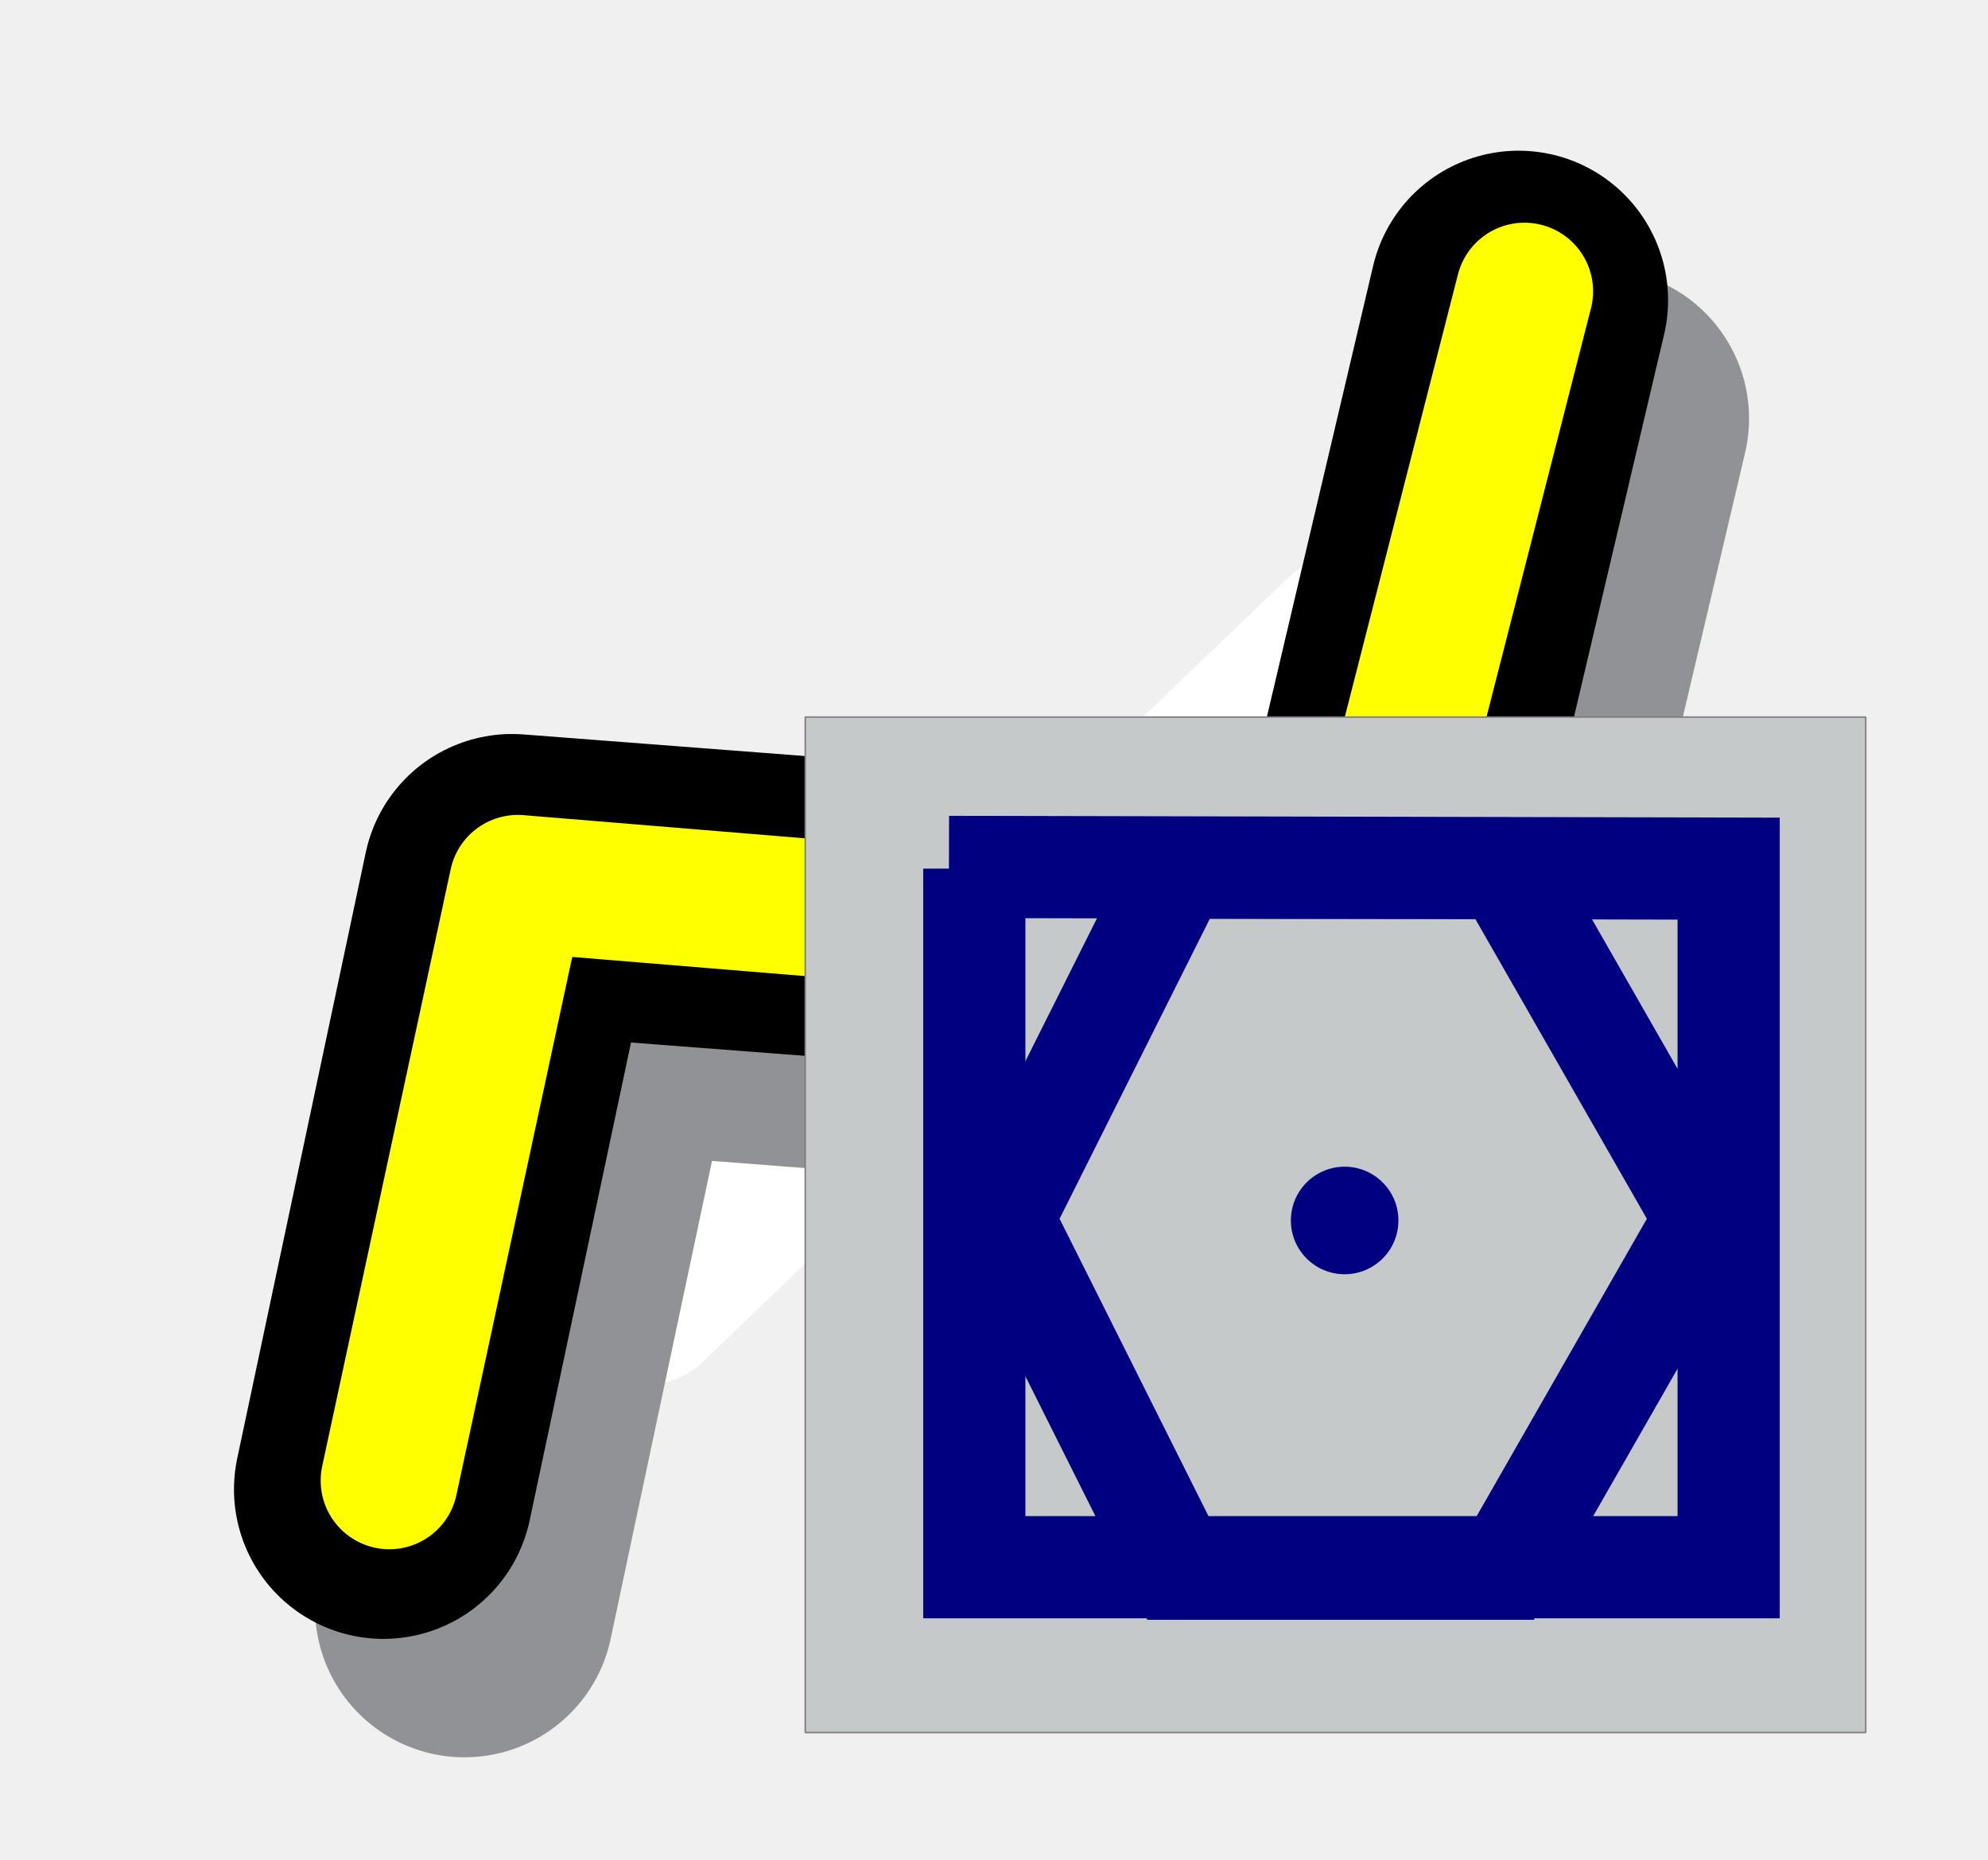
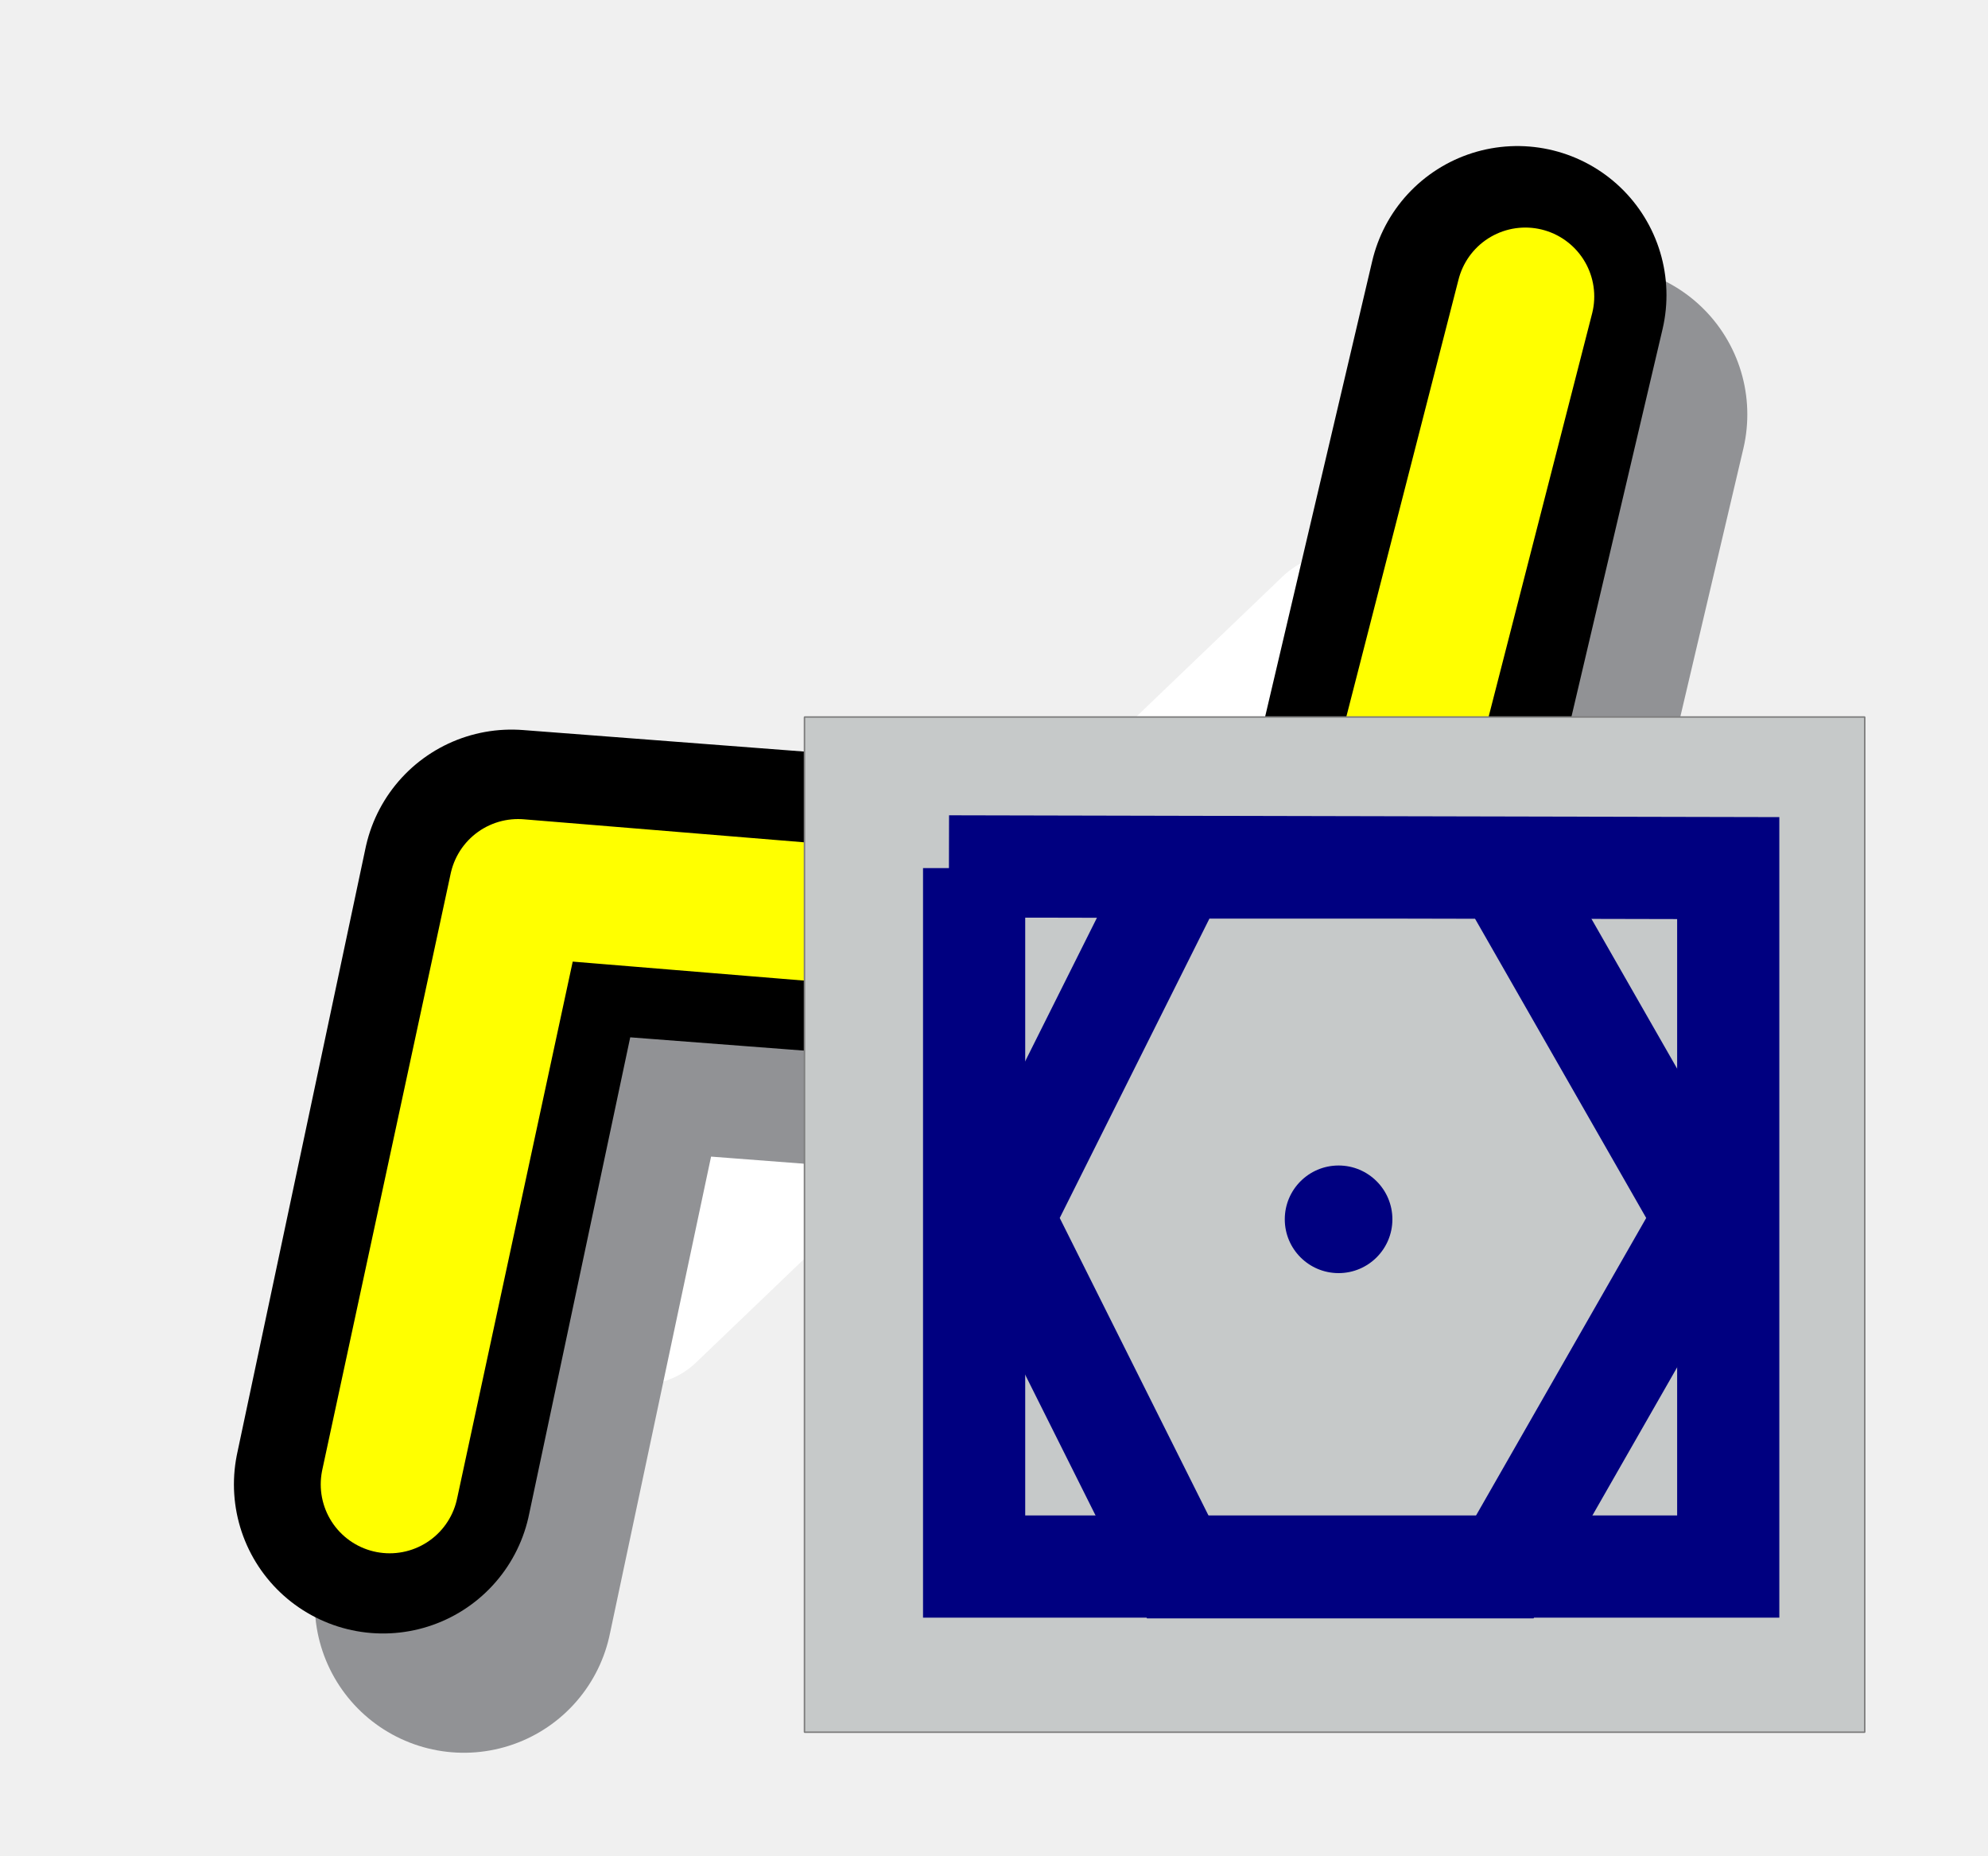
- <svg xmlns="http://www.w3.org/2000/svg" version="1.0" width="149.921" height="140.265" id="svg2">
-   <defs id="defs4" />
-   <path id="path21952" d="M 101.452,47.861 48.766,98.337" style="fill:none;fill-rule:evenodd;stroke:#ffffff;stroke-width:12.151;stroke-linecap:round;stroke-linejoin:round;stroke-miterlimit:4;stroke-dasharray:none;stroke-opacity:1" />
-   <path id="path8098-4" d="m 35.025,121.25 9.691,-45.696 34.054,2.614 30.442,1.863 11.418,-48.465" style="fill:none;fill-rule:evenodd;stroke:#919295;stroke-width:22.543;stroke-linecap:round;stroke-linejoin:round;stroke-miterlimit:4;stroke-dasharray:none;stroke-opacity:1" />
-   <path id="path8098" d="M 28.917,112.319 38.609,66.623 l 34.054,2.614 30.442,1.864 11.418,-48.465" style="fill:none;fill-rule:evenodd;stroke:#000000;stroke-width:22.543;stroke-linecap:round;stroke-linejoin:round;stroke-miterlimit:4;stroke-dasharray:none;stroke-opacity:1" />
-   <path id="path8098-8" d="m 29.359,111.655 9.691,-45.023 31.766,2.614 31.586,1.863 12.562,-49.138" style="fill:none;fill-rule:evenodd;stroke:#ffff00;stroke-width:10.353;stroke-linecap:round;stroke-linejoin:round;stroke-miterlimit:4;stroke-dasharray:none;stroke-opacity:1" />
-   <g id="g1086">
-     <path id="path8101" d="M 60.672,71.086 Z" style="fill:none;fill-rule:evenodd;stroke:#000000;stroke-width:1.089px;stroke-linecap:butt;stroke-linejoin:miter;stroke-opacity:1" />
-     <rect y="54.075" x="60.727" height="76.577" width="79.972" id="rect4186" style="opacity:1;fill:#c6c9c9;fill-opacity:1;stroke:#7d7d7d;stroke-width:0.112;stroke-linecap:square;stroke-linejoin:bevel;stroke-miterlimit:4;stroke-dasharray:none;stroke-opacity:1" />
-     <path style="fill:none;fill-rule:evenodd;stroke:#000080;stroke-width:7.706;stroke-linecap:butt;stroke-linejoin:miter;stroke-miterlimit:4;stroke-dasharray:none;stroke-opacity:1" d="m 73.475,65.505 0,52.68 56.887,0 0,-52.68 -58.799,-0.129" id="path8412" />
-     <circle style="opacity:1;fill:#000080;fill-opacity:1;stroke:none;stroke-width:8.008;stroke-linecap:round;stroke-linejoin:round;stroke-miterlimit:4;stroke-dasharray:none;stroke-opacity:1" id="path8414" cx="101.404" cy="92.038" r="4.055" />
-     <path style="fill:none;fill-rule:evenodd;stroke:#000080;stroke-width:7.624;stroke-linecap:butt;stroke-linejoin:miter;stroke-miterlimit:4;stroke-dasharray:none;stroke-opacity:1" d="m 88.879,65.478 -13.236,26.431 13.236,26.431 24.582,0 15.127,-26.431 -15.127,-26.431 z" id="path8416" />
+ <svg xmlns="http://www.w3.org/2000/svg" width="150" height="140" version="1.0">
+   <g fill="none" stroke-linecap="round" stroke-linejoin="round">
+     <path d="m101 47.9-52.7 50.5" stroke="#fff" stroke-width="12.2" />
+     <path d="m35 121 9.69-45.7 34.1 2.61 30.4 1.86 11.4-48.5" stroke="#919295" stroke-width="22.5" />
+     <path d="m28.9 112 9.69-45.7 34.1 2.61 30.4 1.86 11.4-48.5" stroke="#000" stroke-width="22.5" />
+     <path d="m29.4 112 9.69-45 31.8 2.61 31.6 1.86 12.6-49.1" stroke="#ff0" stroke-width="10.4" />
  </g>
+   <path d="m60.7 71.1" fill="none" stroke="#000" stroke-width="1.09px" />
+   <rect x="60.7" y="54.1" width="80" height="76.6" fill="#c6c9c9" stroke="#7d7d7d" stroke-linecap="square" stroke-linejoin="bevel" stroke-width=".112" />
+   <path d="m73.5 65.5v52.7h56.9v-52.7l-58.8-0.129" fill="none" stroke="#000080" stroke-width="7.71" />
+   <circle cx="101" cy="92" r="4.06" fill="#000080" />
+   <path d="m88.9 65.5-13.2 26.4 13.2 26.4h24.6l15.1-26.4-15.1-26.4z" fill="none" stroke="#000080" stroke-width="7.62" />
</svg>
